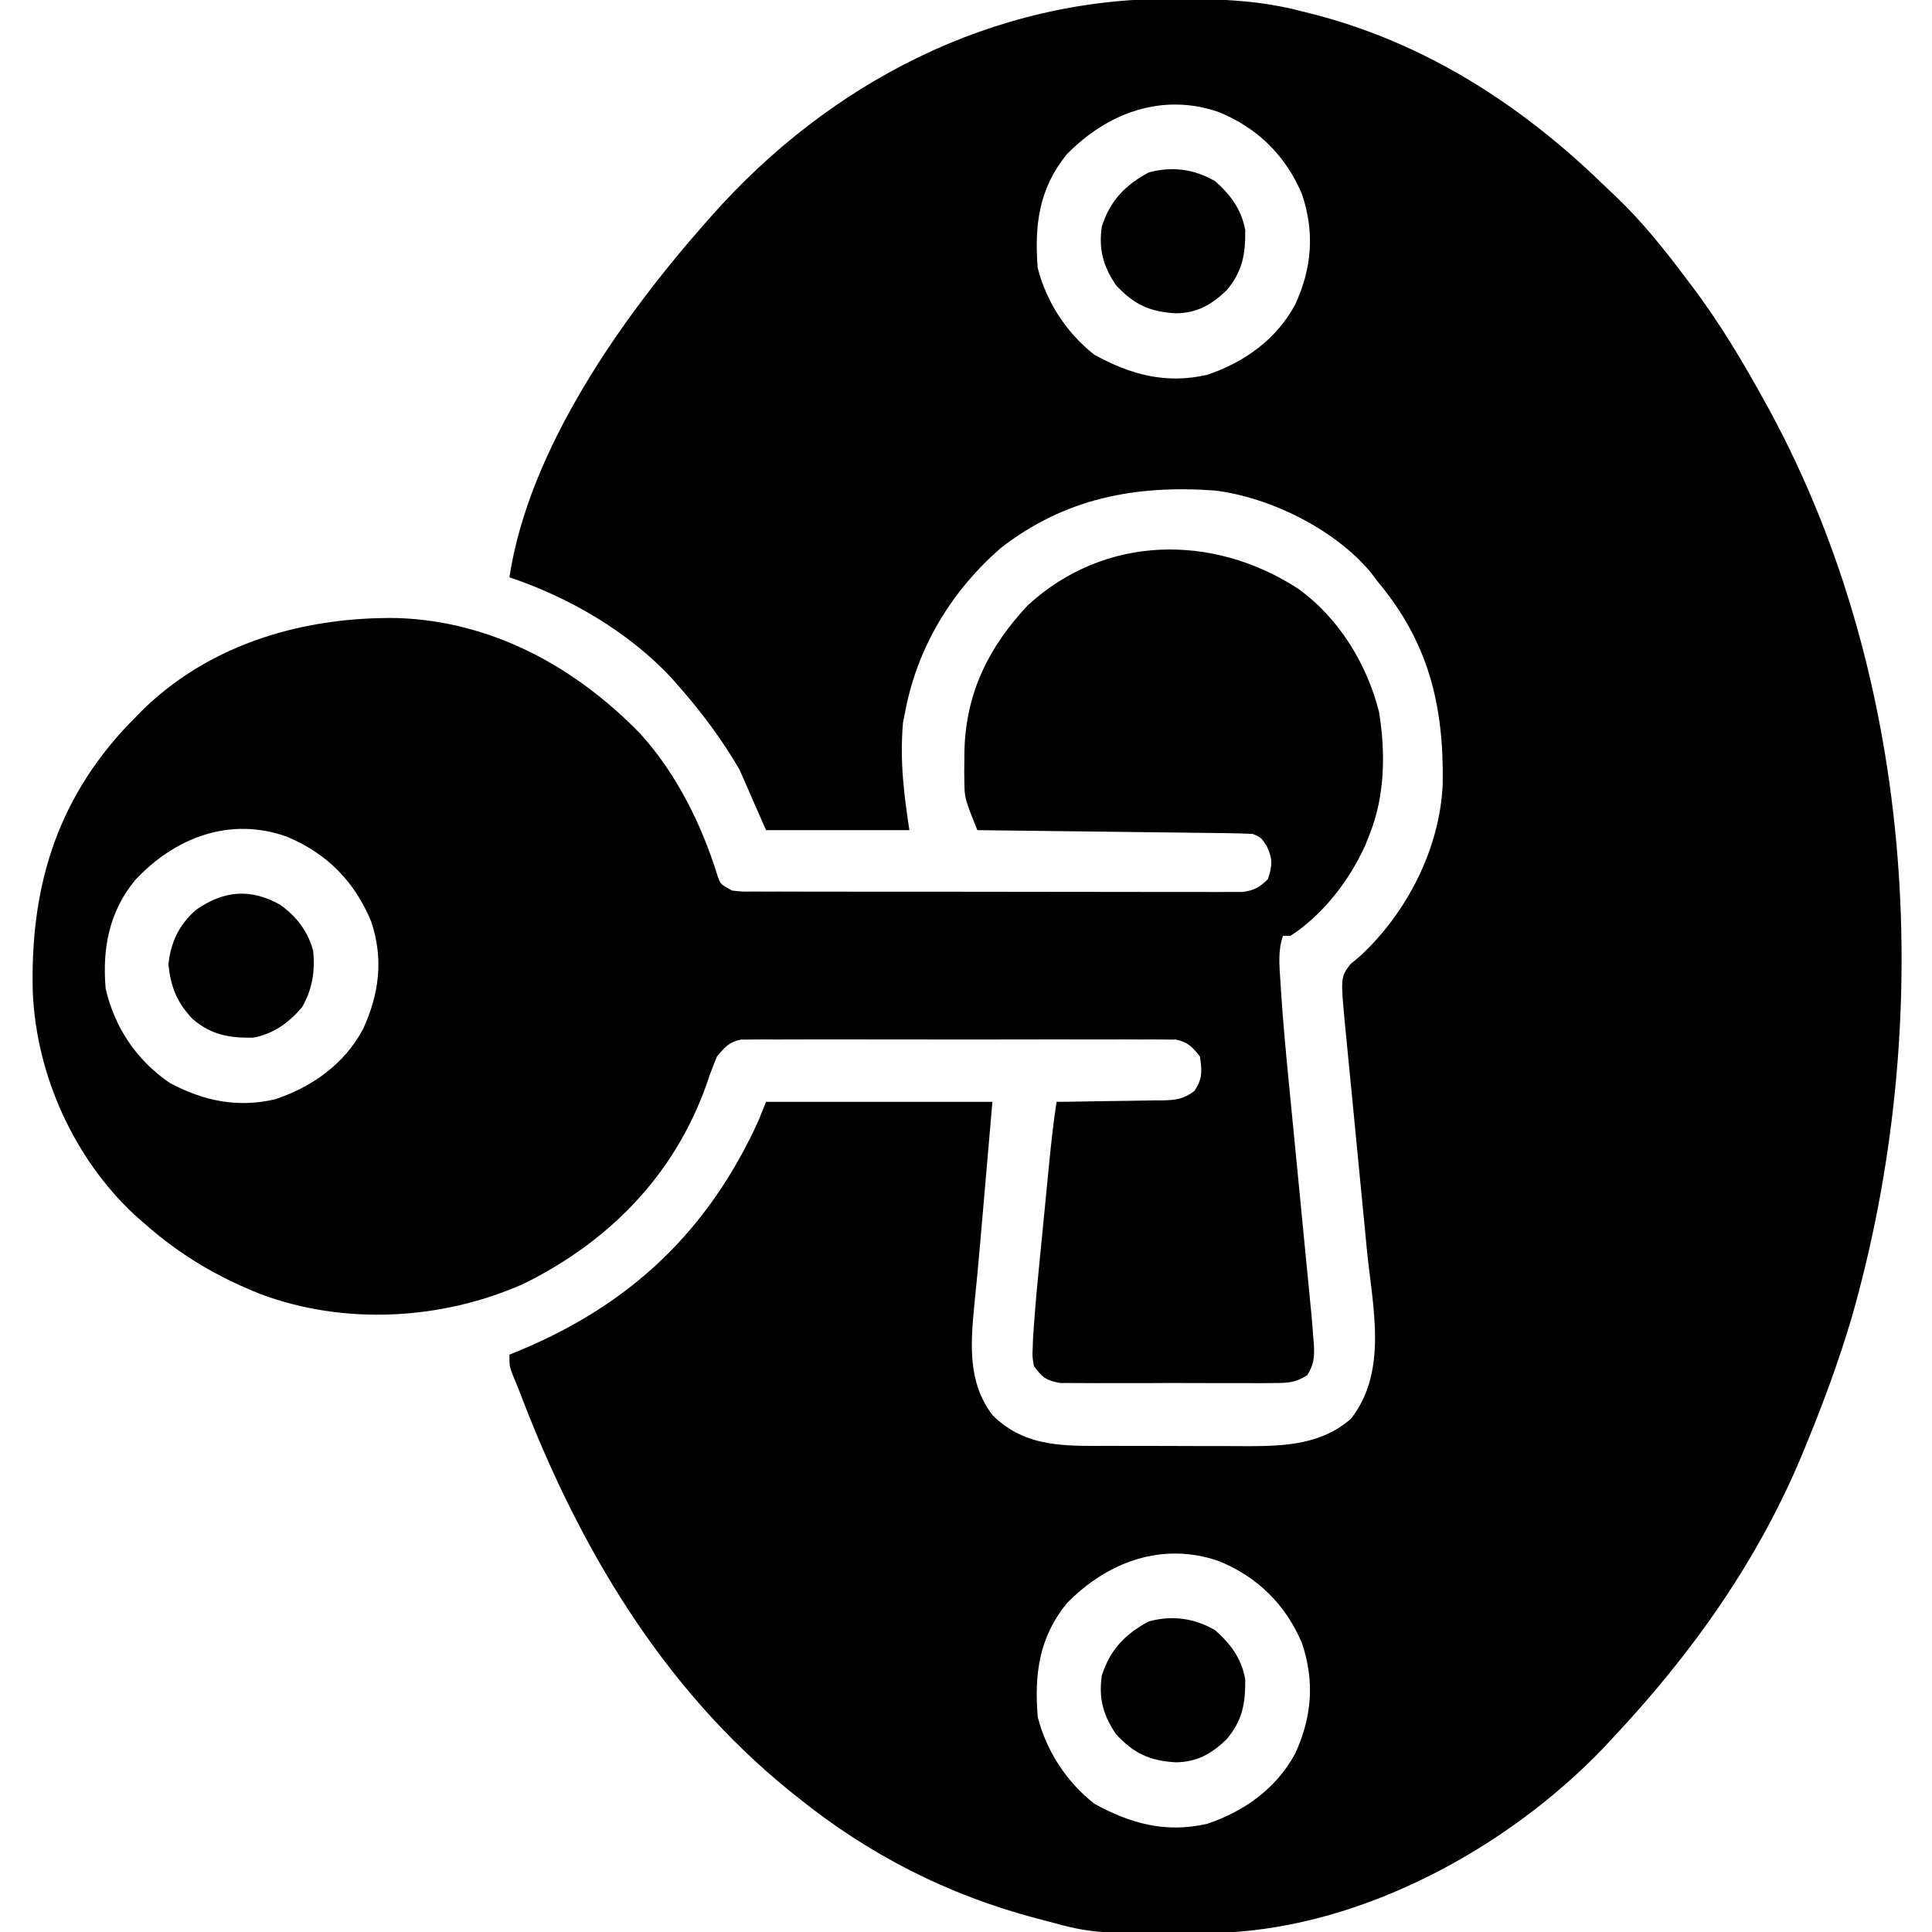
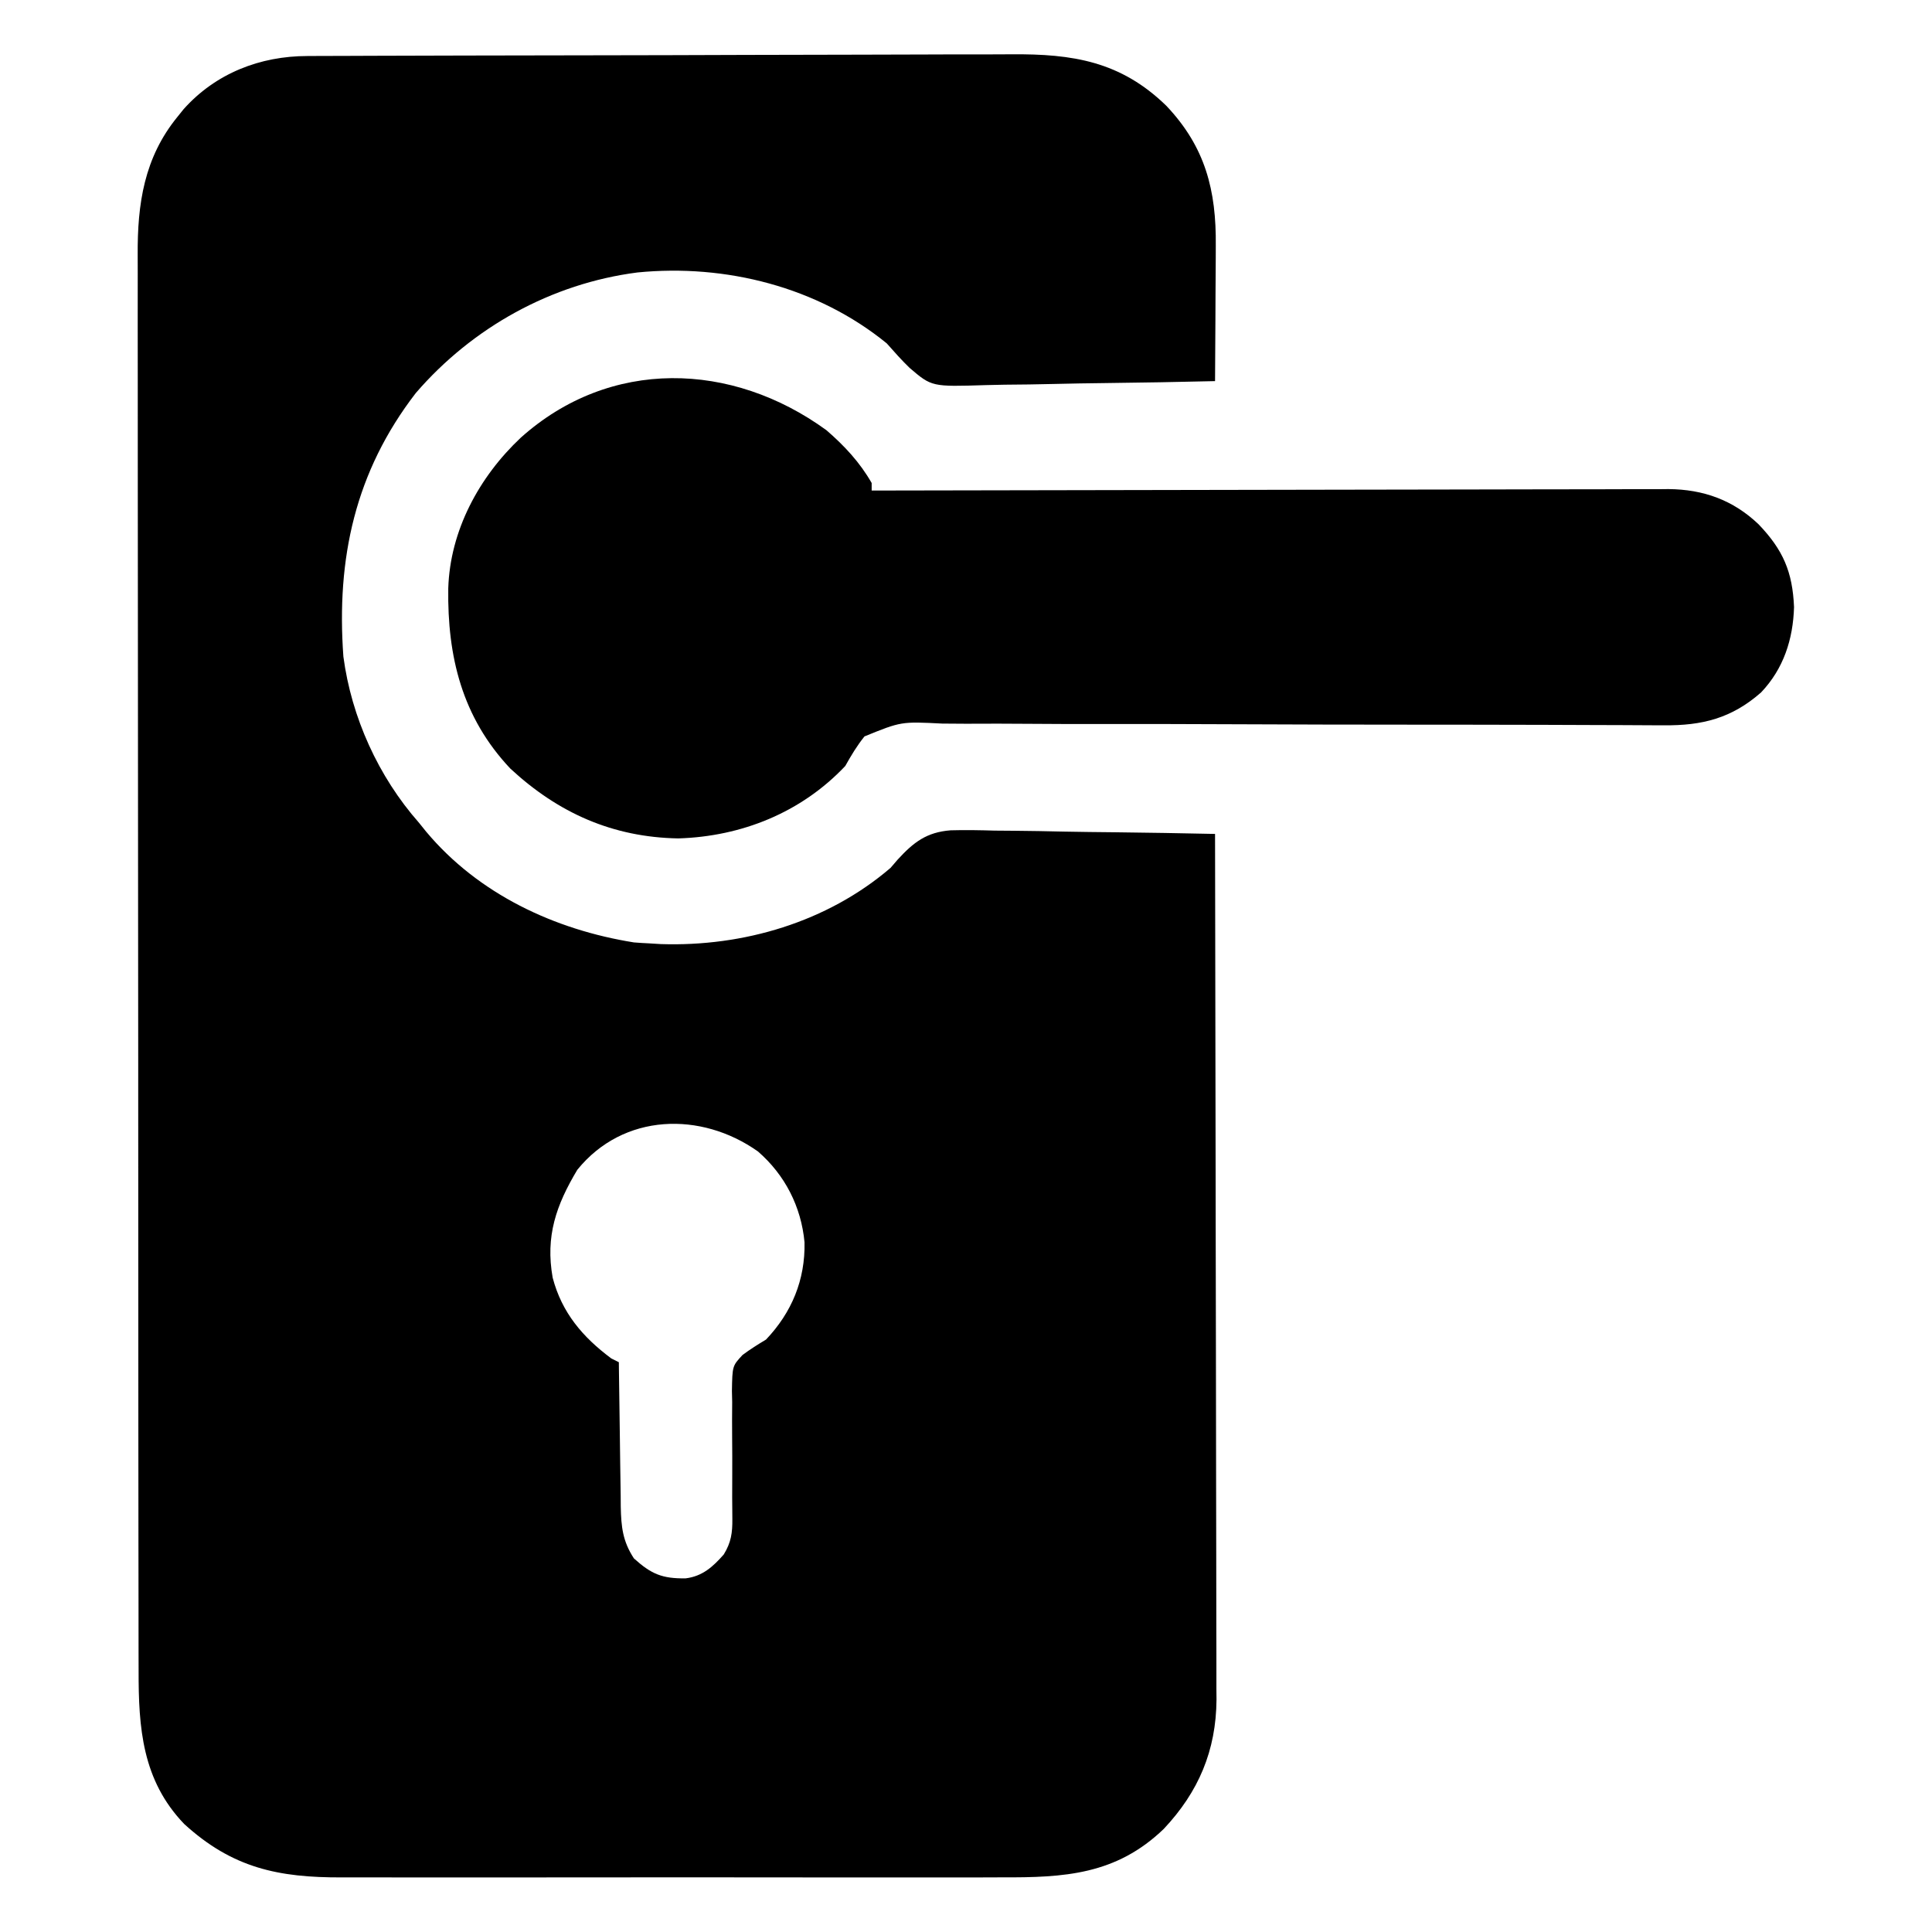
<svg xmlns="http://www.w3.org/2000/svg" version="1.1" width="512" height="512">
-   <path d="M0 0 C0.751 0.002 1.502 0.004 2.275 0.006 C13.219 0.05 23.62 0.49 34.25 3.312 C34.921 3.479 35.593 3.645 36.284 3.816 C66.148 11.265 91.882 27.682 113.823 48.932 C115.166 50.231 116.526 51.513 117.887 52.793 C124.763 59.41 130.54 66.696 136.25 74.312 C136.673 74.869 137.096 75.426 137.531 76 C145.021 85.903 151.287 96.431 157.25 107.312 C157.795 108.305 157.795 108.305 158.351 109.318 C197.336 181.354 202.231 271.97 179.875 349.812 C176.579 360.87 172.627 371.641 168.25 382.312 C167.94 383.077 167.63 383.842 167.31 384.63 C155.452 413.562 137.6 438.653 116.25 461.312 C115.522 462.095 114.793 462.877 114.043 463.684 C88.689 490.073 50.595 510.839 13.604 512.474 C-20.644 512.845 -20.644 512.845 -33.75 509.312 C-34.919 509.007 -34.919 509.007 -36.111 508.694 C-59.835 502.393 -80.63 491.767 -99.75 476.312 C-100.561 475.662 -100.561 475.662 -101.388 474.999 C-135.239 447.638 -157.441 410.064 -172.78 369.842 C-173.445 368.106 -174.146 366.384 -174.875 364.674 C-175.75 362.312 -175.75 362.312 -175.75 359.312 C-174.746 358.9 -173.742 358.488 -172.707 358.062 C-143.236 345.718 -122.937 326.239 -109.75 297.312 C-109.09 295.663 -108.43 294.012 -107.75 292.312 C-87.95 292.312 -68.15 292.312 -47.75 292.312 C-48.389 299.696 -49.029 307.08 -49.688 314.688 C-49.987 318.153 -49.987 318.153 -50.293 321.689 C-50.454 323.55 -50.616 325.412 -50.777 327.273 C-50.859 328.216 -50.94 329.158 -51.024 330.128 C-51.487 335.453 -51.986 340.772 -52.539 346.089 C-53.524 356.463 -54.351 366.571 -47.75 375.312 C-38.858 384.205 -27.961 383.47 -16.258 383.48 C-14.957 383.484 -13.657 383.487 -12.317 383.491 C-9.572 383.497 -6.827 383.498 -4.082 383.498 C-0.586 383.498 2.909 383.511 6.404 383.529 C9.767 383.542 13.13 383.542 16.492 383.543 C17.736 383.55 18.98 383.557 20.262 383.565 C30.087 383.539 39.526 383.044 47.25 376.312 C57.174 363.704 52.98 346.53 51.5 331.633 C51.32 329.766 51.141 327.9 50.962 326.033 C50.494 321.16 50.019 316.287 49.542 311.415 C48.776 303.598 48.019 295.78 47.267 287.962 C47.005 285.247 46.738 282.533 46.47 279.819 C46.308 278.147 46.146 276.474 45.984 274.801 C45.91 274.057 45.835 273.313 45.758 272.547 C44.496 259.311 44.496 259.311 47.121 255.836 C47.968 255.127 48.815 254.418 49.688 253.688 C62.134 242.175 70.87 225.112 71.586 208.027 C71.911 187.31 67.857 170.498 54.25 154.312 C53.63 153.494 53.01 152.675 52.371 151.832 C42.838 140.508 25.825 132.11 11.25 130.312 C-9.785 128.785 -28.495 132.293 -45.562 145.562 C-58.413 156.774 -67.444 171.497 -70.75 188.312 C-70.977 189.447 -71.204 190.581 -71.438 191.75 C-72.304 201.626 -71.279 210.374 -69.75 220.312 C-82.29 220.312 -94.83 220.312 -107.75 220.312 C-110.06 215.032 -112.37 209.752 -114.75 204.312 C-119.386 196.329 -124.67 189.252 -130.75 182.312 C-131.414 181.552 -132.078 180.791 -132.762 180.008 C-144.2 167.763 -159.91 158.592 -175.75 153.312 C-170.627 119.393 -146.034 84.529 -123.75 59.312 C-123.289 58.789 -122.829 58.265 -122.354 57.726 C-91.02 22.263 -47.738 -0.241 0 0 Z M-28.074 41.246 C-35.415 50.298 -36.642 59.995 -35.75 71.312 C-33.415 80.387 -28.122 88.52 -20.75 94.312 C-11.127 99.615 -1.75 102.167 9.199 99.629 C18.997 96.336 27.5 90.273 32.473 81.043 C36.922 71.426 37.701 61.893 34.285 51.758 C29.951 41.519 22.553 34.269 12.328 30.039 C-2.681 24.792 -17.314 30.2 -28.074 41.246 Z M-28.074 425.246 C-35.415 434.298 -36.642 443.995 -35.75 455.312 C-33.415 464.387 -28.122 472.52 -20.75 478.312 C-11.127 483.615 -1.75 486.167 9.199 483.629 C18.997 480.336 27.5 474.273 32.473 465.043 C36.922 455.426 37.701 445.893 34.285 435.758 C29.951 425.519 22.553 418.269 12.328 414.039 C-2.681 408.792 -17.314 414.2 -28.074 425.246 Z " fill="#000000" transform="translate(310.75,-0.3125)" />
-   <path d="M0 0 C10.801 7.753 18.213 19.868 21.461 32.68 C23.199 43.384 23.045 54.856 19 65 C18.621 65.96 18.242 66.921 17.852 67.91 C13.704 77.2 6.647 86.393 -2 92 C-2.66 92 -3.32 92 -4 92 C-5.376 95.966 -4.947 99.896 -4.678 104.009 C-4.63 104.802 -4.581 105.595 -4.532 106.412 C-4.001 114.696 -3.229 122.955 -2.413 131.215 C-2.144 133.932 -1.881 136.649 -1.619 139.367 C-0.968 146.099 -0.309 152.83 0.35 159.561 C0.91 165.293 1.468 171.026 2.021 176.759 C2.28 179.422 2.543 182.085 2.806 184.748 C2.965 186.388 3.123 188.027 3.281 189.667 C3.355 190.395 3.428 191.123 3.503 191.874 C3.698 193.915 3.857 195.955 4 198 C4.061 198.711 4.122 199.422 4.184 200.154 C4.361 203.541 4.266 205.589 2.403 208.468 C-0.723 210.461 -2.748 210.507 -6.449 210.518 C-8.411 210.536 -8.411 210.536 -10.413 210.556 C-11.838 210.549 -13.263 210.54 -14.688 210.531 C-16.152 210.534 -17.616 210.538 -19.081 210.543 C-22.147 210.549 -25.214 210.54 -28.28 210.521 C-32.208 210.499 -36.135 210.512 -40.063 210.536 C-43.086 210.55 -46.109 210.546 -49.132 210.535 C-50.58 210.533 -52.028 210.536 -53.476 210.545 C-55.501 210.555 -57.526 210.537 -59.551 210.518 C-60.702 210.514 -61.854 210.511 -63.04 210.508 C-66.681 209.883 -67.875 208.995 -70 206 C-70.428 203.632 -70.428 203.632 -70.316 201.013 C-70.261 199.553 -70.261 199.553 -70.206 198.064 C-69.863 192.965 -69.452 187.882 -68.941 182.797 C-68.833 181.675 -68.724 180.553 -68.612 179.397 C-68.384 177.044 -68.152 174.691 -67.919 172.338 C-67.562 168.747 -67.213 165.155 -66.865 161.562 C-66.641 159.266 -66.416 156.969 -66.191 154.672 C-66.087 153.605 -65.983 152.538 -65.876 151.439 C-65.361 146.271 -64.788 141.134 -64 136 C-62.991 135.991 -61.982 135.981 -60.942 135.972 C-57.192 135.932 -53.443 135.866 -49.693 135.792 C-48.072 135.764 -46.45 135.743 -44.828 135.729 C-42.494 135.708 -40.162 135.661 -37.828 135.609 C-37.105 135.608 -36.382 135.607 -35.637 135.606 C-32.236 135.507 -30.307 135.227 -27.542 133.181 C-25.28 129.981 -25.454 127.819 -26 124 C-27.98 121.479 -29.184 120.174 -32.355 119.497 C-33.231 119.495 -34.107 119.494 -35.01 119.492 C-36.019 119.481 -37.029 119.47 -38.069 119.458 C-39.17 119.466 -40.271 119.474 -41.406 119.482 C-42.571 119.475 -43.735 119.468 -44.935 119.461 C-48.79 119.444 -52.645 119.455 -56.5 119.469 C-59.175 119.466 -61.85 119.462 -64.525 119.457 C-70.134 119.45 -75.743 119.459 -81.352 119.479 C-87.834 119.5 -94.316 119.493 -100.799 119.471 C-106.367 119.453 -111.934 119.45 -117.502 119.461 C-120.827 119.467 -124.151 119.466 -127.476 119.455 C-131.182 119.445 -134.888 119.46 -138.594 119.482 C-140.246 119.47 -140.246 119.47 -141.931 119.458 C-142.941 119.469 -143.95 119.48 -144.99 119.492 C-146.304 119.494 -146.304 119.494 -147.645 119.497 C-150.81 120.173 -151.982 121.519 -154 124 C-155.053 126.507 -155.962 128.929 -156.812 131.5 C-165.338 155.557 -182.793 173.213 -205.438 184.312 C-227.077 193.848 -252.684 195.252 -274.963 186.948 C-286.688 182.281 -296.561 176.398 -306 168 C-306.772 167.323 -307.544 166.646 -308.34 165.949 C-324.468 150.898 -334.372 128.871 -335.312 106.945 C-336.027 79.806 -329.336 56.605 -310.332 36.371 C-309.562 35.589 -308.793 34.806 -308 34 C-307.241 33.228 -306.481 32.456 -305.699 31.66 C-287.642 14.371 -263.242 7.439 -238.738 7.785 C-213.627 8.608 -191.555 20.696 -174.309 38.453 C-164.754 48.993 -158.08 62.418 -153.887 75.961 C-153.069 78.346 -153.069 78.346 -150 80 C-147.4 80.305 -147.4 80.305 -144.427 80.261 C-143.268 80.268 -142.108 80.275 -140.914 80.282 C-139.004 80.278 -139.004 80.278 -137.055 80.275 C-135.701 80.279 -134.348 80.284 -132.994 80.29 C-129.317 80.304 -125.639 80.304 -121.961 80.302 C-118.892 80.301 -115.823 80.305 -112.754 80.31 C-105.514 80.321 -98.274 80.322 -91.033 80.316 C-83.562 80.31 -76.091 80.322 -68.619 80.343 C-62.206 80.361 -55.794 80.367 -49.381 80.364 C-45.55 80.362 -41.719 80.364 -37.888 80.378 C-34.286 80.391 -30.683 80.389 -27.081 80.376 C-25.128 80.372 -23.175 80.384 -21.222 80.395 C-20.06 80.388 -18.897 80.381 -17.7 80.374 C-16.69 80.374 -15.68 80.375 -14.639 80.375 C-11.566 79.938 -10.21 79.151 -8 77 C-6.807 73.341 -6.673 71.7 -8.312 68.188 C-9.816 65.911 -9.816 65.911 -12 65 C-14.307 64.879 -16.618 64.822 -18.928 64.795 C-19.641 64.785 -20.353 64.775 -21.087 64.765 C-23.446 64.733 -25.805 64.708 -28.164 64.684 C-29.798 64.663 -31.432 64.642 -33.066 64.621 C-37.369 64.565 -41.673 64.516 -45.977 64.468 C-50.368 64.418 -54.758 64.362 -59.148 64.307 C-67.766 64.199 -76.383 64.098 -85 64 C-88.376 55.536 -88.376 55.536 -88.434 51.082 C-88.451 49.799 -88.451 49.799 -88.468 48.49 C-88.458 47.606 -88.448 46.723 -88.438 45.812 C-88.426 44.426 -88.426 44.426 -88.415 43.012 C-88.048 27.686 -82.023 15.475 -71.602 4.391 C-51.236 -14.323 -22.566 -14.655 0 0 Z M-308.25 77.312 C-315.121 85.737 -316.911 95.392 -316 106 C-313.603 116.343 -307.791 125.003 -299 131 C-290.032 135.758 -281.137 137.654 -271.051 135.316 C-261.267 132.028 -252.69 125.956 -247.777 116.695 C-243.521 107.389 -242.294 98.161 -245.625 88.25 C-249.985 77.618 -257.345 70.199 -267.887 65.762 C-283.028 60.304 -297.694 65.941 -308.25 77.312 Z " fill="#000000" transform="translate(344,156)" />
-   <path d="M0 0 C4.349 3.027 7.442 7.118 8.824 12.27 C9.346 17.801 8.593 22.462 5.824 27.27 C2.236 31.374 -1.742 34.311 -7.176 35.27 C-13.558 35.343 -18.198 34.536 -23.176 30.27 C-27.326 25.889 -28.888 21.856 -29.551 15.895 C-28.94 9.992 -26.729 5.34 -22.238 1.395 C-14.862 -3.724 -7.868 -4.374 0 0 Z " fill="#000000" transform="translate(74.17578,239.7305)" />
-   <path d="M0 0 C4.104 3.588 7.041 7.566 8 13 C8.073 19.383 7.266 24.023 3 29 C-1.024 32.812 -4.754 34.952 -10.395 35.035 C-17.328 34.609 -21.465 32.746 -26.25 27.562 C-29.653 22.58 -30.892 18.046 -30 12 C-27.776 5.151 -23.878 1.088 -17.562 -2.312 C-11.34 -3.982 -5.543 -3.193 0 0 Z " fill="#000000" transform="translate(322,432)" />
-   <path d="M0 0 C4.104 3.588 7.041 7.566 8 13 C8.073 19.383 7.266 24.023 3 29 C-1.024 32.812 -4.754 34.952 -10.395 35.035 C-17.328 34.609 -21.465 32.746 -26.25 27.562 C-29.653 22.58 -30.892 18.046 -30 12 C-27.776 5.151 -23.878 1.088 -17.562 -2.312 C-11.34 -3.982 -5.543 -3.193 0 0 Z " fill="#000000" transform="translate(322,48)" />
+   <path d="M0 0 C1.296 -0.007 1.296 -0.007 2.618 -0.013 C5.519 -0.027 8.42 -0.033 11.321 -0.039 C13.399 -0.047 15.477 -0.055 17.555 -0.064 C24.386 -0.09 31.217 -0.105 38.048 -0.12 C40.401 -0.125 42.755 -0.13 45.108 -0.136 C54.902 -0.157 64.696 -0.176 74.49 -0.187 C88.513 -0.204 102.535 -0.237 116.558 -0.294 C126.424 -0.332 136.29 -0.352 146.156 -0.357 C152.044 -0.361 157.933 -0.373 163.821 -0.405 C169.367 -0.435 174.913 -0.442 180.459 -0.43 C182.487 -0.43 184.515 -0.438 186.543 -0.456 C202.782 -0.589 215.507 1.403 227.606 13.185 C237.961 24.118 240.87 35.604 240.715 50.314 C240.711 51.86 240.711 51.86 240.707 53.437 C240.696 56.697 240.671 59.956 240.645 63.216 C240.635 65.44 240.626 67.663 240.618 69.886 C240.596 75.309 240.562 80.731 240.52 86.154 C230.801 86.387 221.084 86.564 211.363 86.672 C206.848 86.724 202.335 86.794 197.821 86.908 C193.457 87.018 189.095 87.077 184.73 87.103 C183.072 87.121 181.415 87.157 179.758 87.211 C165.442 87.662 165.442 87.662 159.565 82.641 C157.435 80.58 155.483 78.373 153.52 76.154 C135.156 61.174 110.807 55.056 87.469 57.356 C64.668 60.284 43.718 71.915 28.712 89.31 C12.635 110.173 7.63 133.134 9.52 159.154 C11.656 175.257 18.796 190.98 29.52 203.154 C30.483 204.347 30.483 204.347 31.465 205.564 C45.315 222.096 65.459 231.538 86.52 234.904 C87.851 235.015 89.186 235.094 90.52 235.154 C91.546 235.217 92.572 235.28 93.63 235.345 C115.497 236.073 137.742 229.534 154.52 215.154 C155.454 214.069 155.454 214.069 156.407 212.962 C160.628 208.362 164.059 205.695 170.443 205.196 C174.343 205.082 178.223 205.16 182.122 205.275 C183.811 205.292 185.501 205.305 187.191 205.314 C191.608 205.348 196.022 205.436 200.438 205.536 C204.956 205.628 209.474 205.669 213.993 205.714 C222.836 205.811 231.678 205.964 240.52 206.154 C240.589 236.159 240.642 266.164 240.673 296.169 C240.677 299.715 240.681 303.261 240.685 306.807 C240.686 307.513 240.687 308.219 240.687 308.946 C240.7 320.362 240.724 331.777 240.752 343.193 C240.78 354.915 240.796 366.636 240.802 378.358 C240.806 384.939 240.815 391.519 240.837 398.099 C240.858 404.297 240.864 410.495 240.859 416.693 C240.86 418.963 240.866 421.234 240.878 423.505 C240.893 426.615 240.889 429.724 240.881 432.834 C240.89 433.724 240.898 434.614 240.907 435.531 C240.812 449.097 236.142 460.036 226.938 469.826 C214.289 482.005 200.543 482.744 183.893 482.671 C181.811 482.677 179.729 482.684 177.646 482.693 C172.016 482.711 166.386 482.704 160.756 482.691 C154.85 482.681 148.944 482.69 143.039 482.697 C133.123 482.704 123.207 482.694 113.291 482.675 C101.845 482.654 90.398 482.661 78.952 482.683 C69.105 482.701 59.258 482.703 49.412 482.693 C43.539 482.687 37.666 482.686 31.794 482.699 C26.271 482.711 20.749 482.703 15.227 482.68 C13.206 482.674 11.185 482.676 9.164 482.685 C-7.683 482.752 -19.867 480.214 -32.667 468.529 C-43.802 456.928 -44.779 443.037 -44.747 427.866 C-44.751 426.194 -44.756 424.521 -44.761 422.849 C-44.773 418.263 -44.773 413.677 -44.771 409.091 C-44.77 404.142 -44.781 399.192 -44.791 394.242 C-44.807 384.548 -44.813 374.854 -44.814 365.16 C-44.815 357.278 -44.819 349.397 -44.825 341.515 C-44.843 319.161 -44.852 296.807 -44.851 274.453 C-44.851 273.249 -44.851 272.044 -44.85 270.803 C-44.85 269.596 -44.85 268.39 -44.85 267.147 C-44.849 247.602 -44.869 228.056 -44.897 208.511 C-44.925 188.434 -44.939 168.356 -44.938 148.279 C-44.937 137.01 -44.942 125.742 -44.964 114.473 C-44.982 104.878 -44.986 95.283 -44.973 85.688 C-44.966 80.796 -44.966 75.903 -44.984 71.01 C-44.999 66.525 -44.996 62.04 -44.979 57.555 C-44.976 55.938 -44.98 54.322 -44.991 52.706 C-45.078 39.179 -43.279 26.947 -34.48 16.154 C-33.928 15.467 -33.376 14.78 -32.808 14.072 C-24.303 4.567 -12.542 0.008 0 0 Z M71.52 295.154 C65.88 304.559 63.035 312.798 64.981 323.748 C67.415 333.026 72.916 339.49 80.52 345.154 C81.18 345.484 81.84 345.814 82.52 346.154 C82.529 346.998 82.529 346.998 82.538 347.86 C82.602 353.733 82.686 359.605 82.783 365.478 C82.816 367.668 82.844 369.858 82.867 372.048 C82.9 375.201 82.953 378.353 83.008 381.505 C83.015 382.481 83.021 383.456 83.028 384.461 C83.142 389.755 83.526 393.596 86.52 398.154 C91.175 402.355 94.051 403.508 100.2 403.439 C104.678 402.889 107.447 400.375 110.333 397.091 C112.286 393.904 112.638 391.334 112.599 387.686 C112.593 386.785 112.587 385.883 112.581 384.954 C112.572 383.983 112.564 383.011 112.555 382.009 C112.559 379.95 112.565 377.891 112.573 375.832 C112.583 372.585 112.583 369.341 112.544 366.095 C112.511 362.961 112.529 359.831 112.555 356.697 C112.533 355.731 112.51 354.765 112.487 353.77 C112.605 347.14 112.605 347.14 115.296 344.241 C117.31 342.735 119.366 341.446 121.52 340.154 C128.34 332.986 131.932 324.318 131.727 314.384 C130.852 304.954 126.551 296.515 119.38 290.298 C104.34 279.65 83.736 280.081 71.52 295.154 Z " fill="#000000" transform="translate(81.47984,14.8461)" />
+   <path d="M0 0 C4.767 4.121 8.868 8.518 12 14 C12 14.66 12 15.32 12 16 C13.673 15.996 13.673 15.996 15.379 15.992 C42.521 15.925 69.663 15.876 96.805 15.845 C109.93 15.829 123.056 15.808 136.181 15.774 C147.622 15.744 159.063 15.724 170.504 15.718 C176.561 15.714 182.618 15.705 188.676 15.683 C194.379 15.662 200.083 15.656 205.787 15.661 C207.877 15.66 209.968 15.654 212.059 15.642 C214.92 15.627 217.781 15.631 220.642 15.639 C221.464 15.63 222.286 15.622 223.133 15.613 C232.39 15.684 240.271 18.498 247.039 24.941 C253.534 31.732 256.039 37.518 256.438 46.875 C256.187 55.422 253.663 63.24 247.699 69.504 C239.921 76.352 232.07 78.319 221.936 78.211 C220.6 78.209 220.6 78.209 219.237 78.207 C216.265 78.201 213.293 78.18 210.321 78.16 C208.185 78.153 206.049 78.147 203.913 78.142 C199.319 78.13 194.726 78.112 190.132 78.091 C182.866 78.06 175.601 78.052 168.335 78.049 C167.108 78.049 165.881 78.048 164.617 78.048 C162.108 78.047 159.599 78.046 157.091 78.045 C140.18 78.037 123.269 78.012 106.359 77.928 C94.945 77.872 83.531 77.851 72.117 77.871 C66.079 77.881 60.042 77.871 54.005 77.819 C48.327 77.769 42.65 77.766 36.972 77.799 C34.891 77.803 32.809 77.789 30.727 77.757 C19.817 77.202 19.817 77.202 10.096 81.157 C8.073 83.679 6.58 86.19 5 89 C-6.645 101.328 -22.452 107.677 -39.25 108.188 C-56.645 107.89 -71.077 101.432 -83.75 89.688 C-96.565 76.106 -100.457 59.98 -100.207 41.953 C-99.74 26.616 -92.048 12.396 -81 2 C-57.328 -19.217 -25.044 -18.21 0 0 Z " fill="#000000" transform="translate(219,114)" />
</svg>
